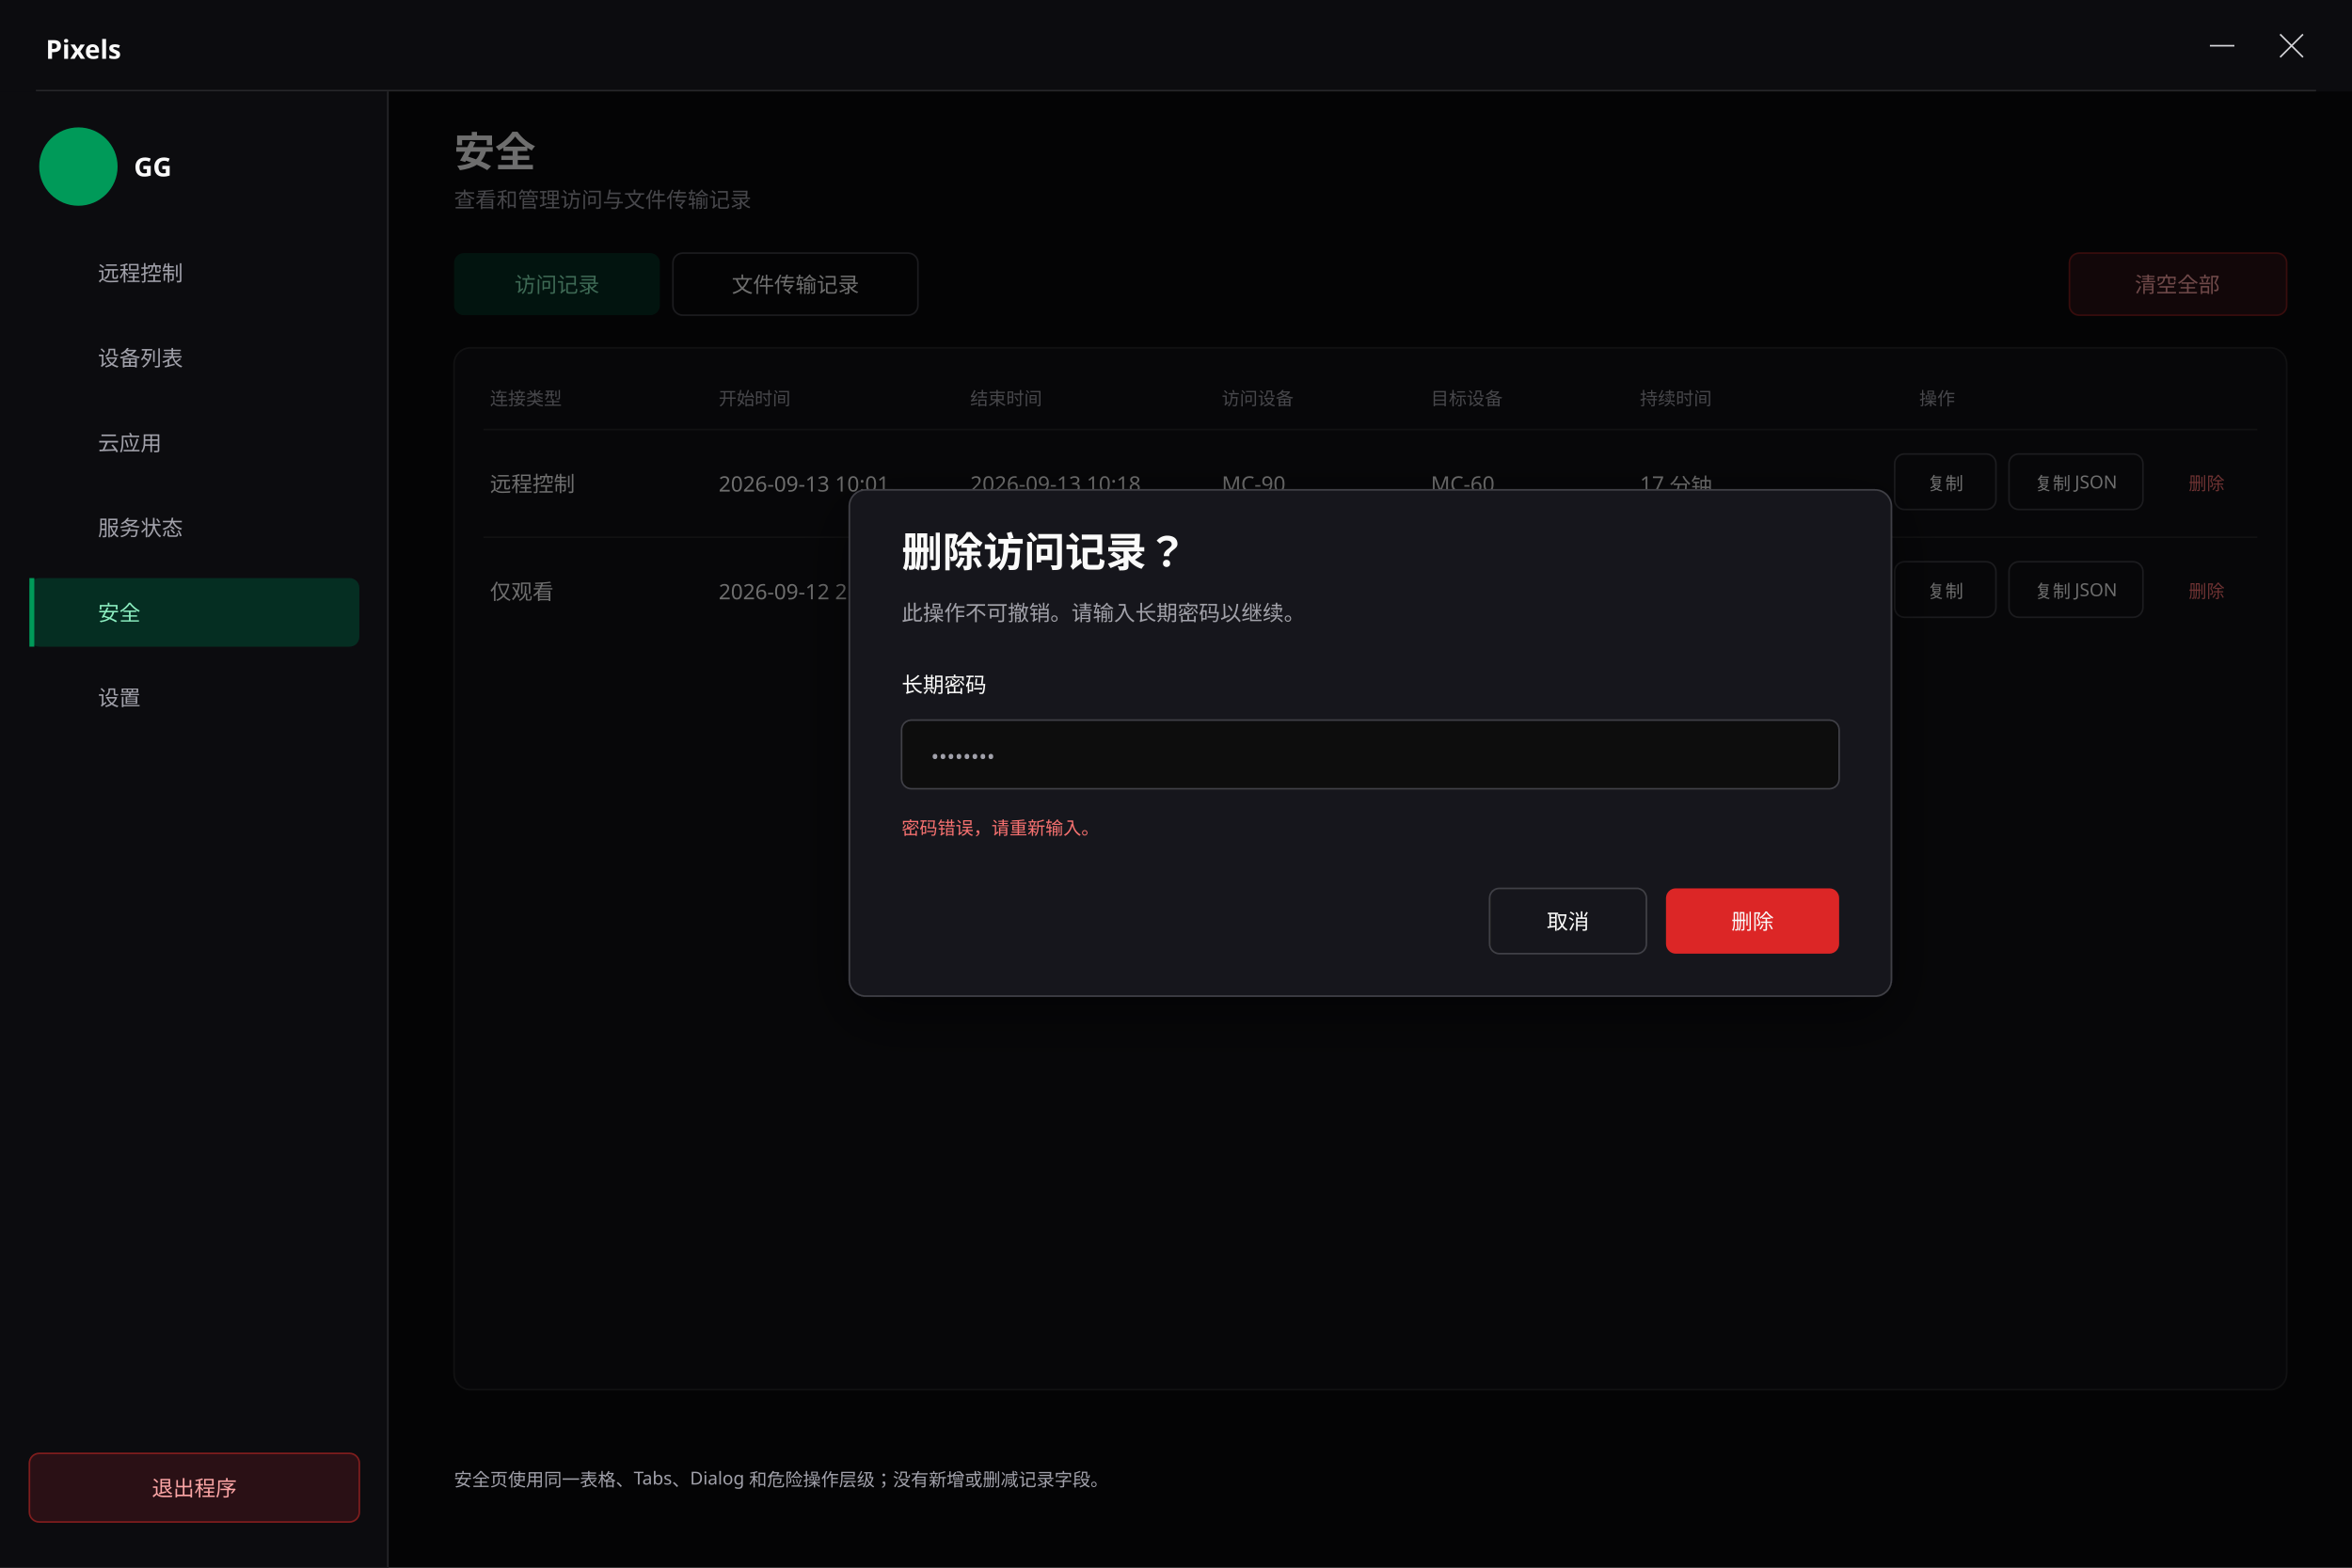
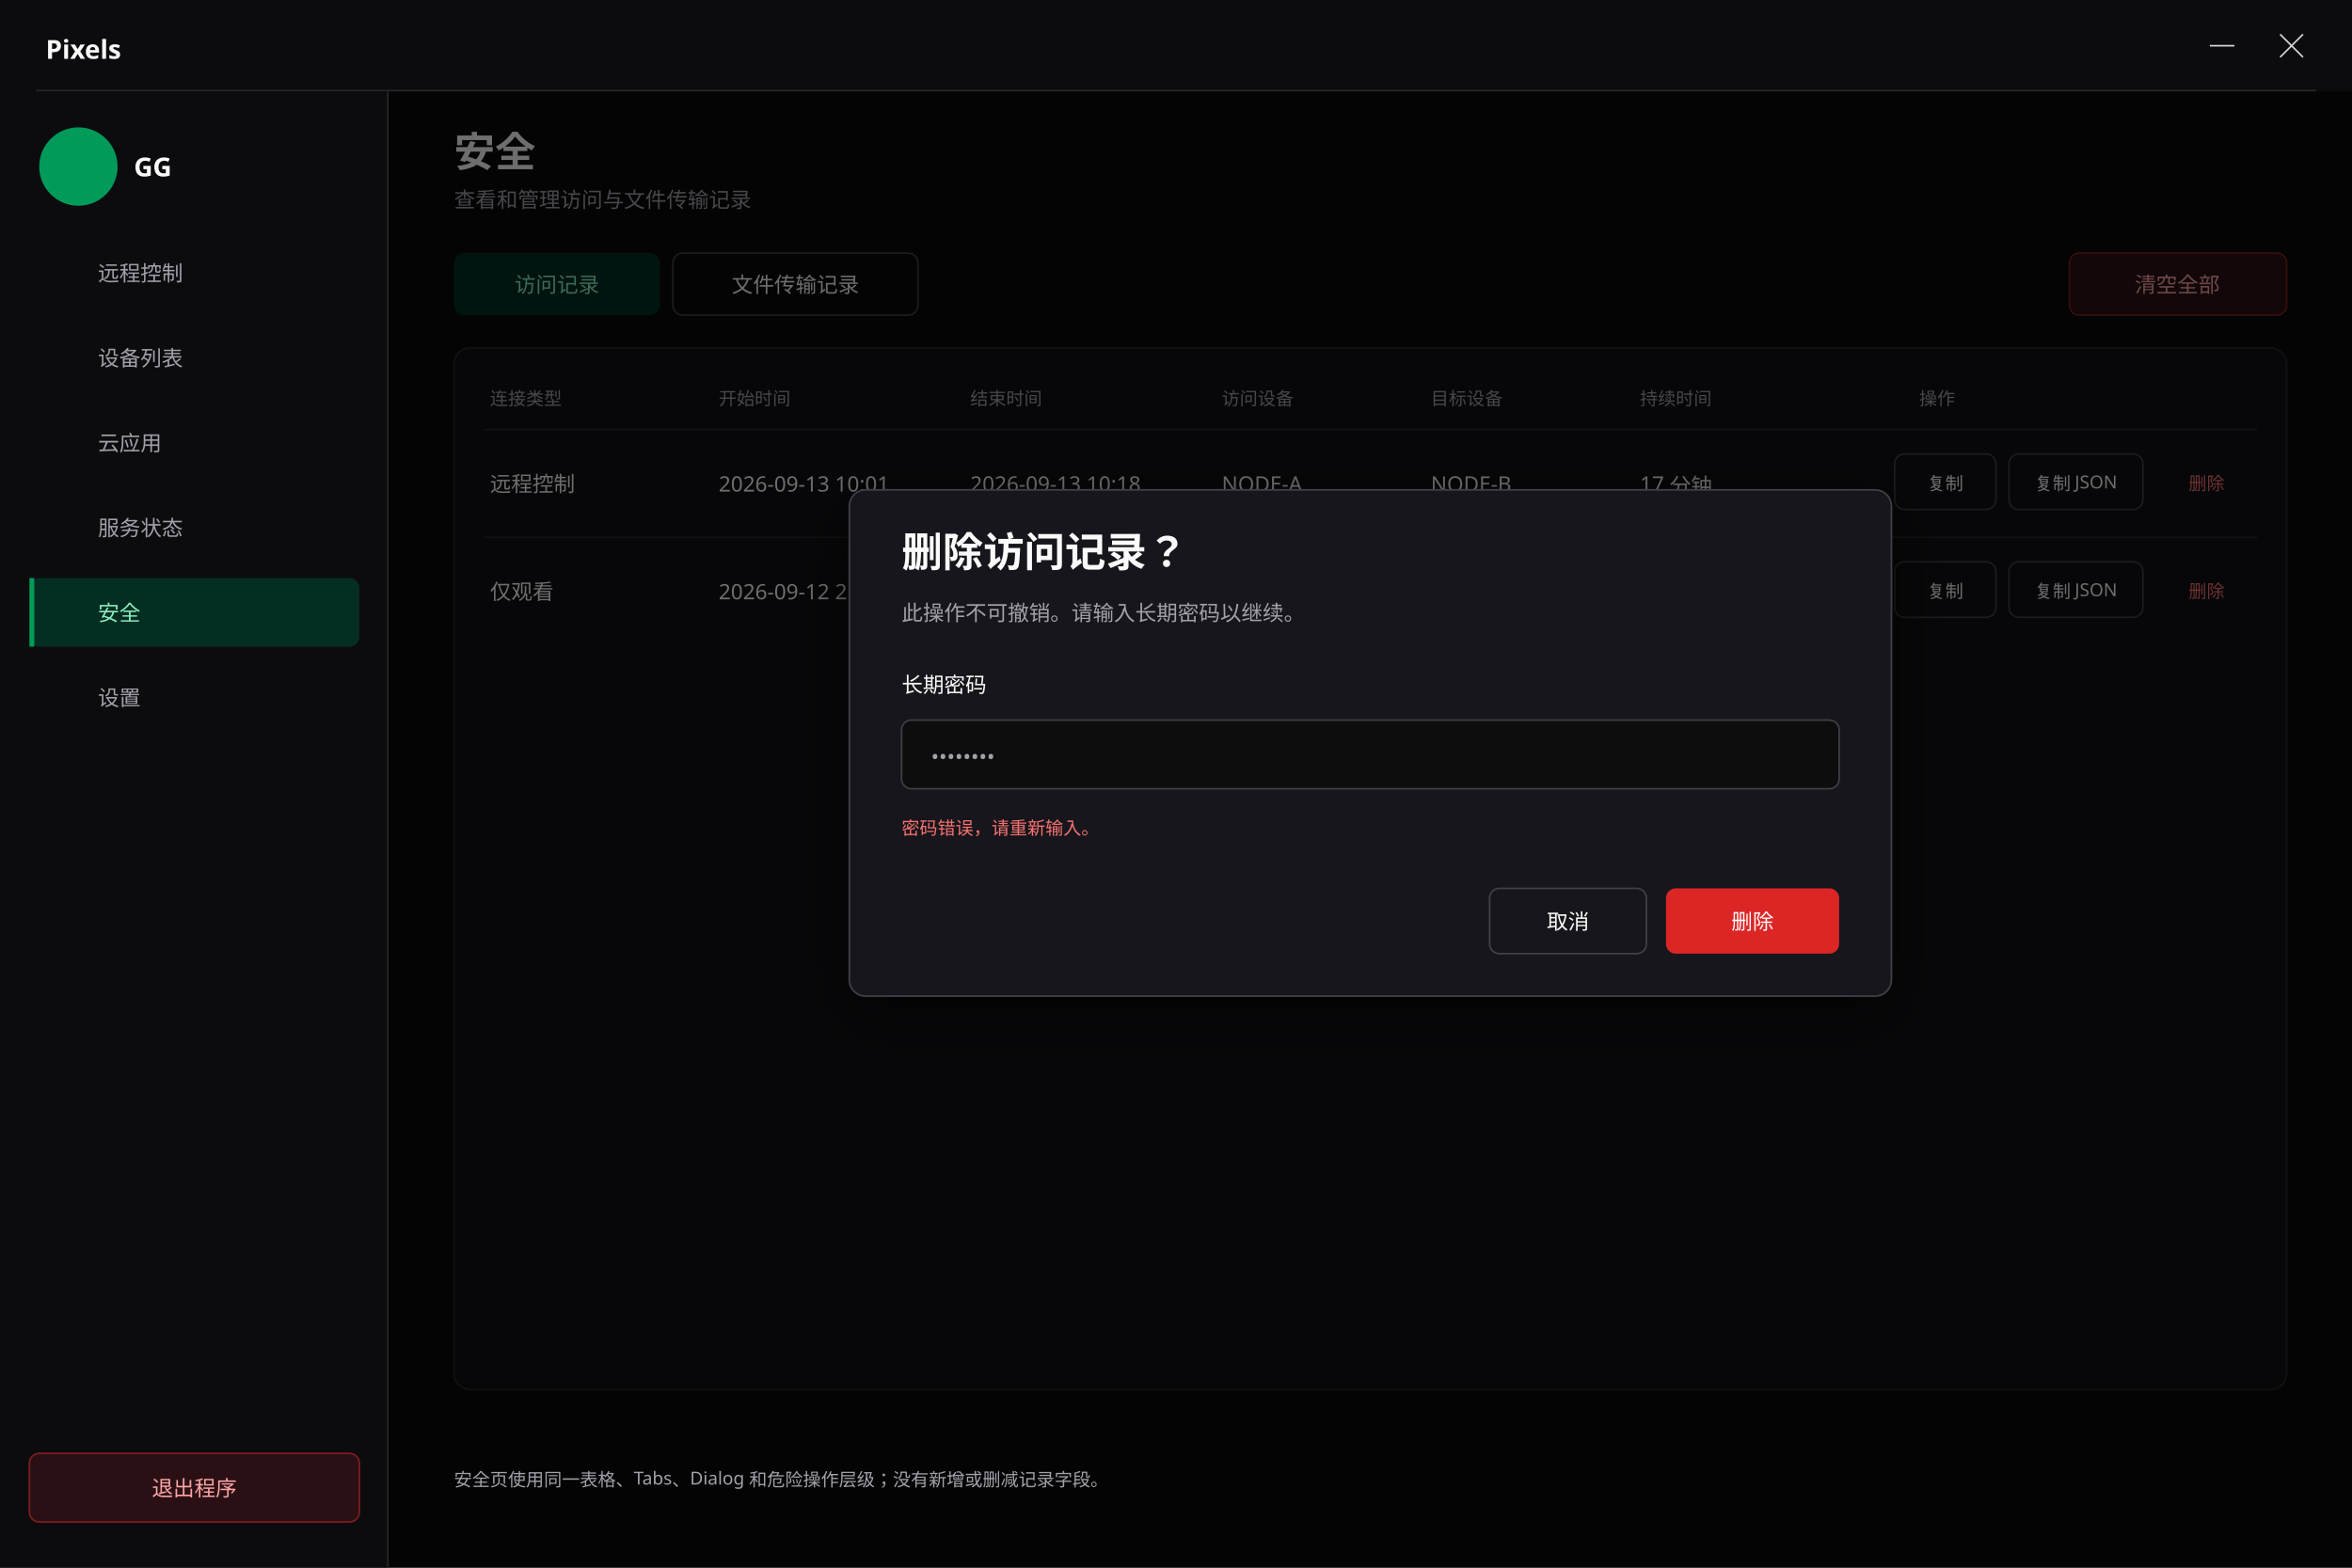
<svg xmlns="http://www.w3.org/2000/svg" width="1440" height="960" viewBox="0 0 1440 960">
  <defs>
    <style>
    text{font-family:"Microsoft YaHei UI","Segoe UI",sans-serif}.fg{fill:#fafafa}.muted{fill:#a1a1aa}.h1{font-size:25px;font-weight:650}.h2{font-size:16px;font-weight:600}.body{font-size:13px}.small{font-size:11px}.line{stroke:#27272a;stroke-width:1}.card{fill:#101014;stroke:#27272a;stroke-width:1}.outline{fill:transparent;stroke:#3f3f46;stroke-width:1}
  </style>
    <filter id="shadow" x="-30%" y="-30%" width="160%" height="180%">
      <feDropShadow dx="0" dy="12" stdDeviation="18" flood-color="#000" flood-opacity=".55" />
    </filter>
  </defs>
  <rect width="1440" height="960" fill="#09090b" />
  <rect width="1440" height="56" fill="#0c0c0f" />
  <line x1="22" y1="55.5" x2="1418" y2="55.5" class="line" />
  <text x="28" y="36" class="fg h2">Pixels</text>
  <path d="M1353 28h15m28-7 14 14m0-14-14 14" stroke="#d4d4d8" fill="none" />
  <rect y="56" width="238" height="904" fill="#0c0c0f" />
  <line x1="237.5" y1="56" x2="237.5" y2="960" class="line" />
  <circle cx="48" cy="102" r="24" fill="#009a59" />
  <text x="82" y="108" class="fg h2">GG</text>
  <g class="body">
    <text x="60" y="172" class="muted">远程控制</text>
    <text x="60" y="224" class="muted">设备列表</text>
    <text x="60" y="276" class="muted">云应用</text>
    <text x="60" y="328" class="muted">服务状态</text>
    <rect x="18" y="354" width="202" height="42" rx="6" fill="#052e22" />
    <rect x="18" y="354" width="3" height="42" fill="#009a59" />
    <text x="60" y="380" fill="#8ceec0">安全</text>
    <text x="60" y="432" class="muted">设置</text>
  </g>
  <rect x="18" y="890" width="202" height="42" rx="6" fill="#2a1015" stroke="#7f1d1d" />
  <text x="119" y="916" fill="#fca5a5" class="body" text-anchor="middle">退出程序</text>
  <text x="278" y="102" class="fg h1">安全</text>
  <text x="278" y="127" class="muted body">查看和管理访问与文件传输记录</text>
  <rect x="278" y="155" width="126" height="38" rx="6" fill="#052e22" />
  <text x="341" y="179" fill="#8ceec0" class="body" text-anchor="middle">访问记录</text>
  <rect x="412" y="155" width="150" height="38" rx="6" class="outline" />
  <text x="487" y="179" class="fg body" text-anchor="middle">文件传输记录</text>
  <rect x="1267" y="155" width="133" height="38" rx="6" fill="#2a1015" stroke="#7f1d1d" />
  <text x="1333" y="179" fill="#fca5a5" class="body" text-anchor="middle">清空全部</text>
  <rect x="278" y="213" width="1122" height="638" rx="10" class="card" />
  <g class="muted small">
    <text x="300" y="248">连接类型</text>
    <text x="440" y="248">开始时间</text>
    <text x="594" y="248">结束时间</text>
    <text x="748" y="248">访问设备</text>
    <text x="876" y="248">目标设备</text>
    <text x="1004" y="248">持续时间</text>
    <text x="1175" y="248">操作</text>
  </g>
  <line x1="296" y1="263" x2="1382" y2="263" class="line" />
  <g class="fg body">
    <text x="300" y="301">远程控制</text>
    <text x="440" y="301">2026-09-13 10:01</text>
    <text x="594" y="301">2026-09-13 10:18</text>
-     <text x="748" y="301">MC-90</text>
-     <text x="876" y="301">MC-60</text>
+     <text x="748" y="301">NODE-A</text>
+     <text x="876" y="301">NODE-B</text>
    <text x="1004" y="301">17 分钟</text>
  </g>
  <rect x="1160" y="278" width="62" height="34" rx="6" class="outline" />
  <text x="1191" y="300" class="fg small" text-anchor="middle">复制</text>
  <rect x="1230" y="278" width="82" height="34" rx="6" class="outline" />
  <text x="1271" y="300" class="fg small" text-anchor="middle">复制 JSON</text>
  <rect x="1320" y="278" width="62" height="34" rx="6" fill="transparent" />
  <text x="1351" y="300" fill="#f87171" class="small" text-anchor="middle">删除</text>
  <line x1="296" y1="329" x2="1382" y2="329" class="line" />
  <g class="fg body">
    <text x="300" y="367">仅观看</text>
    <text x="440" y="367">2026-09-12 21:35</text>
    <text x="594" y="367">2026-09-12 21:46</text>
-     <text x="748" y="367">MC-90</text>
-     <text x="876" y="367">MC-60</text>
+     <text x="748" y="367">NODE-A</text>
+     <text x="876" y="367">NODE-B</text>
    <text x="1004" y="367">11 分钟</text>
  </g>
  <rect x="1160" y="344" width="62" height="34" rx="6" class="outline" />
  <text x="1191" y="366" class="fg small" text-anchor="middle">复制</text>
  <rect x="1230" y="344" width="82" height="34" rx="6" class="outline" />
  <text x="1271" y="366" class="fg small" text-anchor="middle">复制 JSON</text>
  <text x="1351" y="366" fill="#f87171" class="small" text-anchor="middle">删除</text>
  <rect x="238" y="56" width="1202" height="904" fill="#000" opacity=".56" />
  <g filter="url(#shadow)">
    <rect x="520" y="300" width="638" height="310" rx="10" fill="#18181b" stroke="#3f3f46" />
    <text x="552" y="347" class="fg h1">删除访问记录？</text>
    <text x="552" y="380" class="muted body">此操作不可撤销。请输入长期密码以继续。</text>
    <text x="552" y="424" class="fg body">长期密码</text>
    <rect x="552" y="441" width="574" height="42" rx="6" fill="#09090b" stroke="#3f3f46" />
    <text x="570" y="468" class="muted body">••••••••</text>
    <text x="552" y="511" fill="#f87171" class="small">密码错误，请重新输入。</text>
    <rect x="912" y="544" width="96" height="40" rx="6" class="outline" />
    <text x="960" y="569" class="fg body" text-anchor="middle">取消</text>
    <rect x="1020" y="544" width="106" height="40" rx="6" fill="#dc2626" />
    <text x="1073" y="569" class="fg body" text-anchor="middle">删除</text>
  </g>
  <text x="278" y="910" class="muted small">安全页使用同一表格、Tabs、Dialog 和危险操作层级；没有新增或删减记录字段。</text>
</svg>
